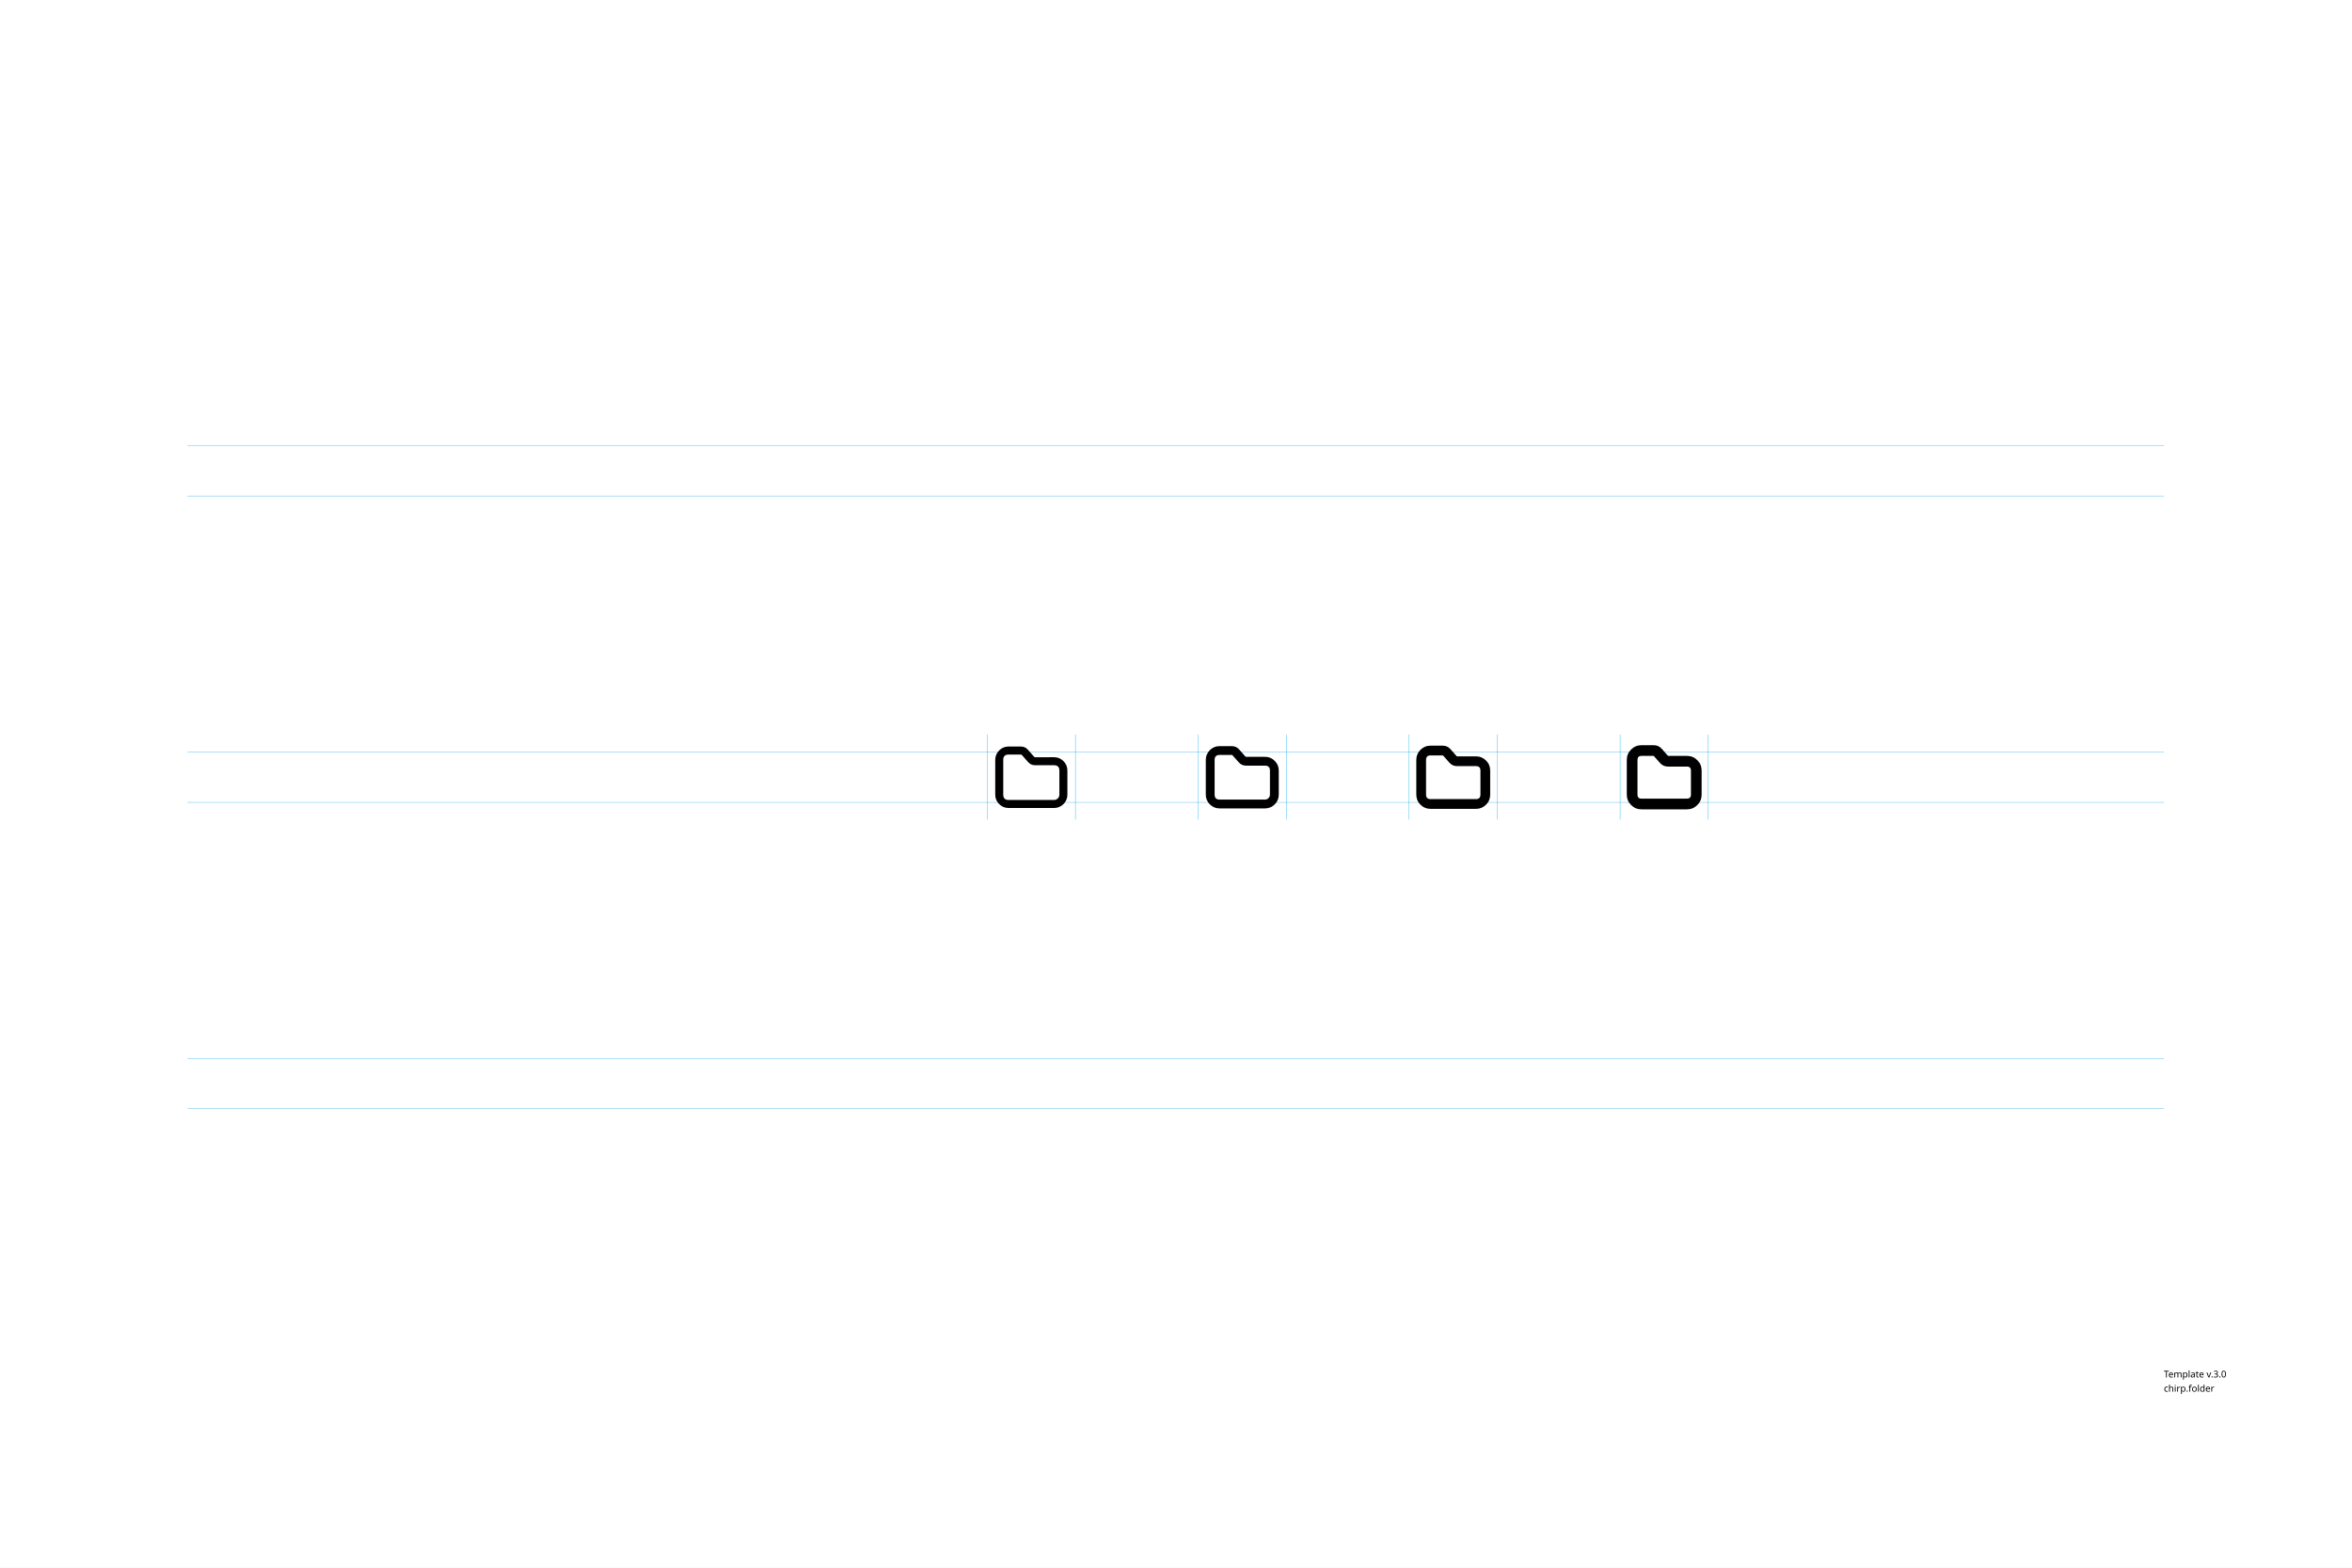
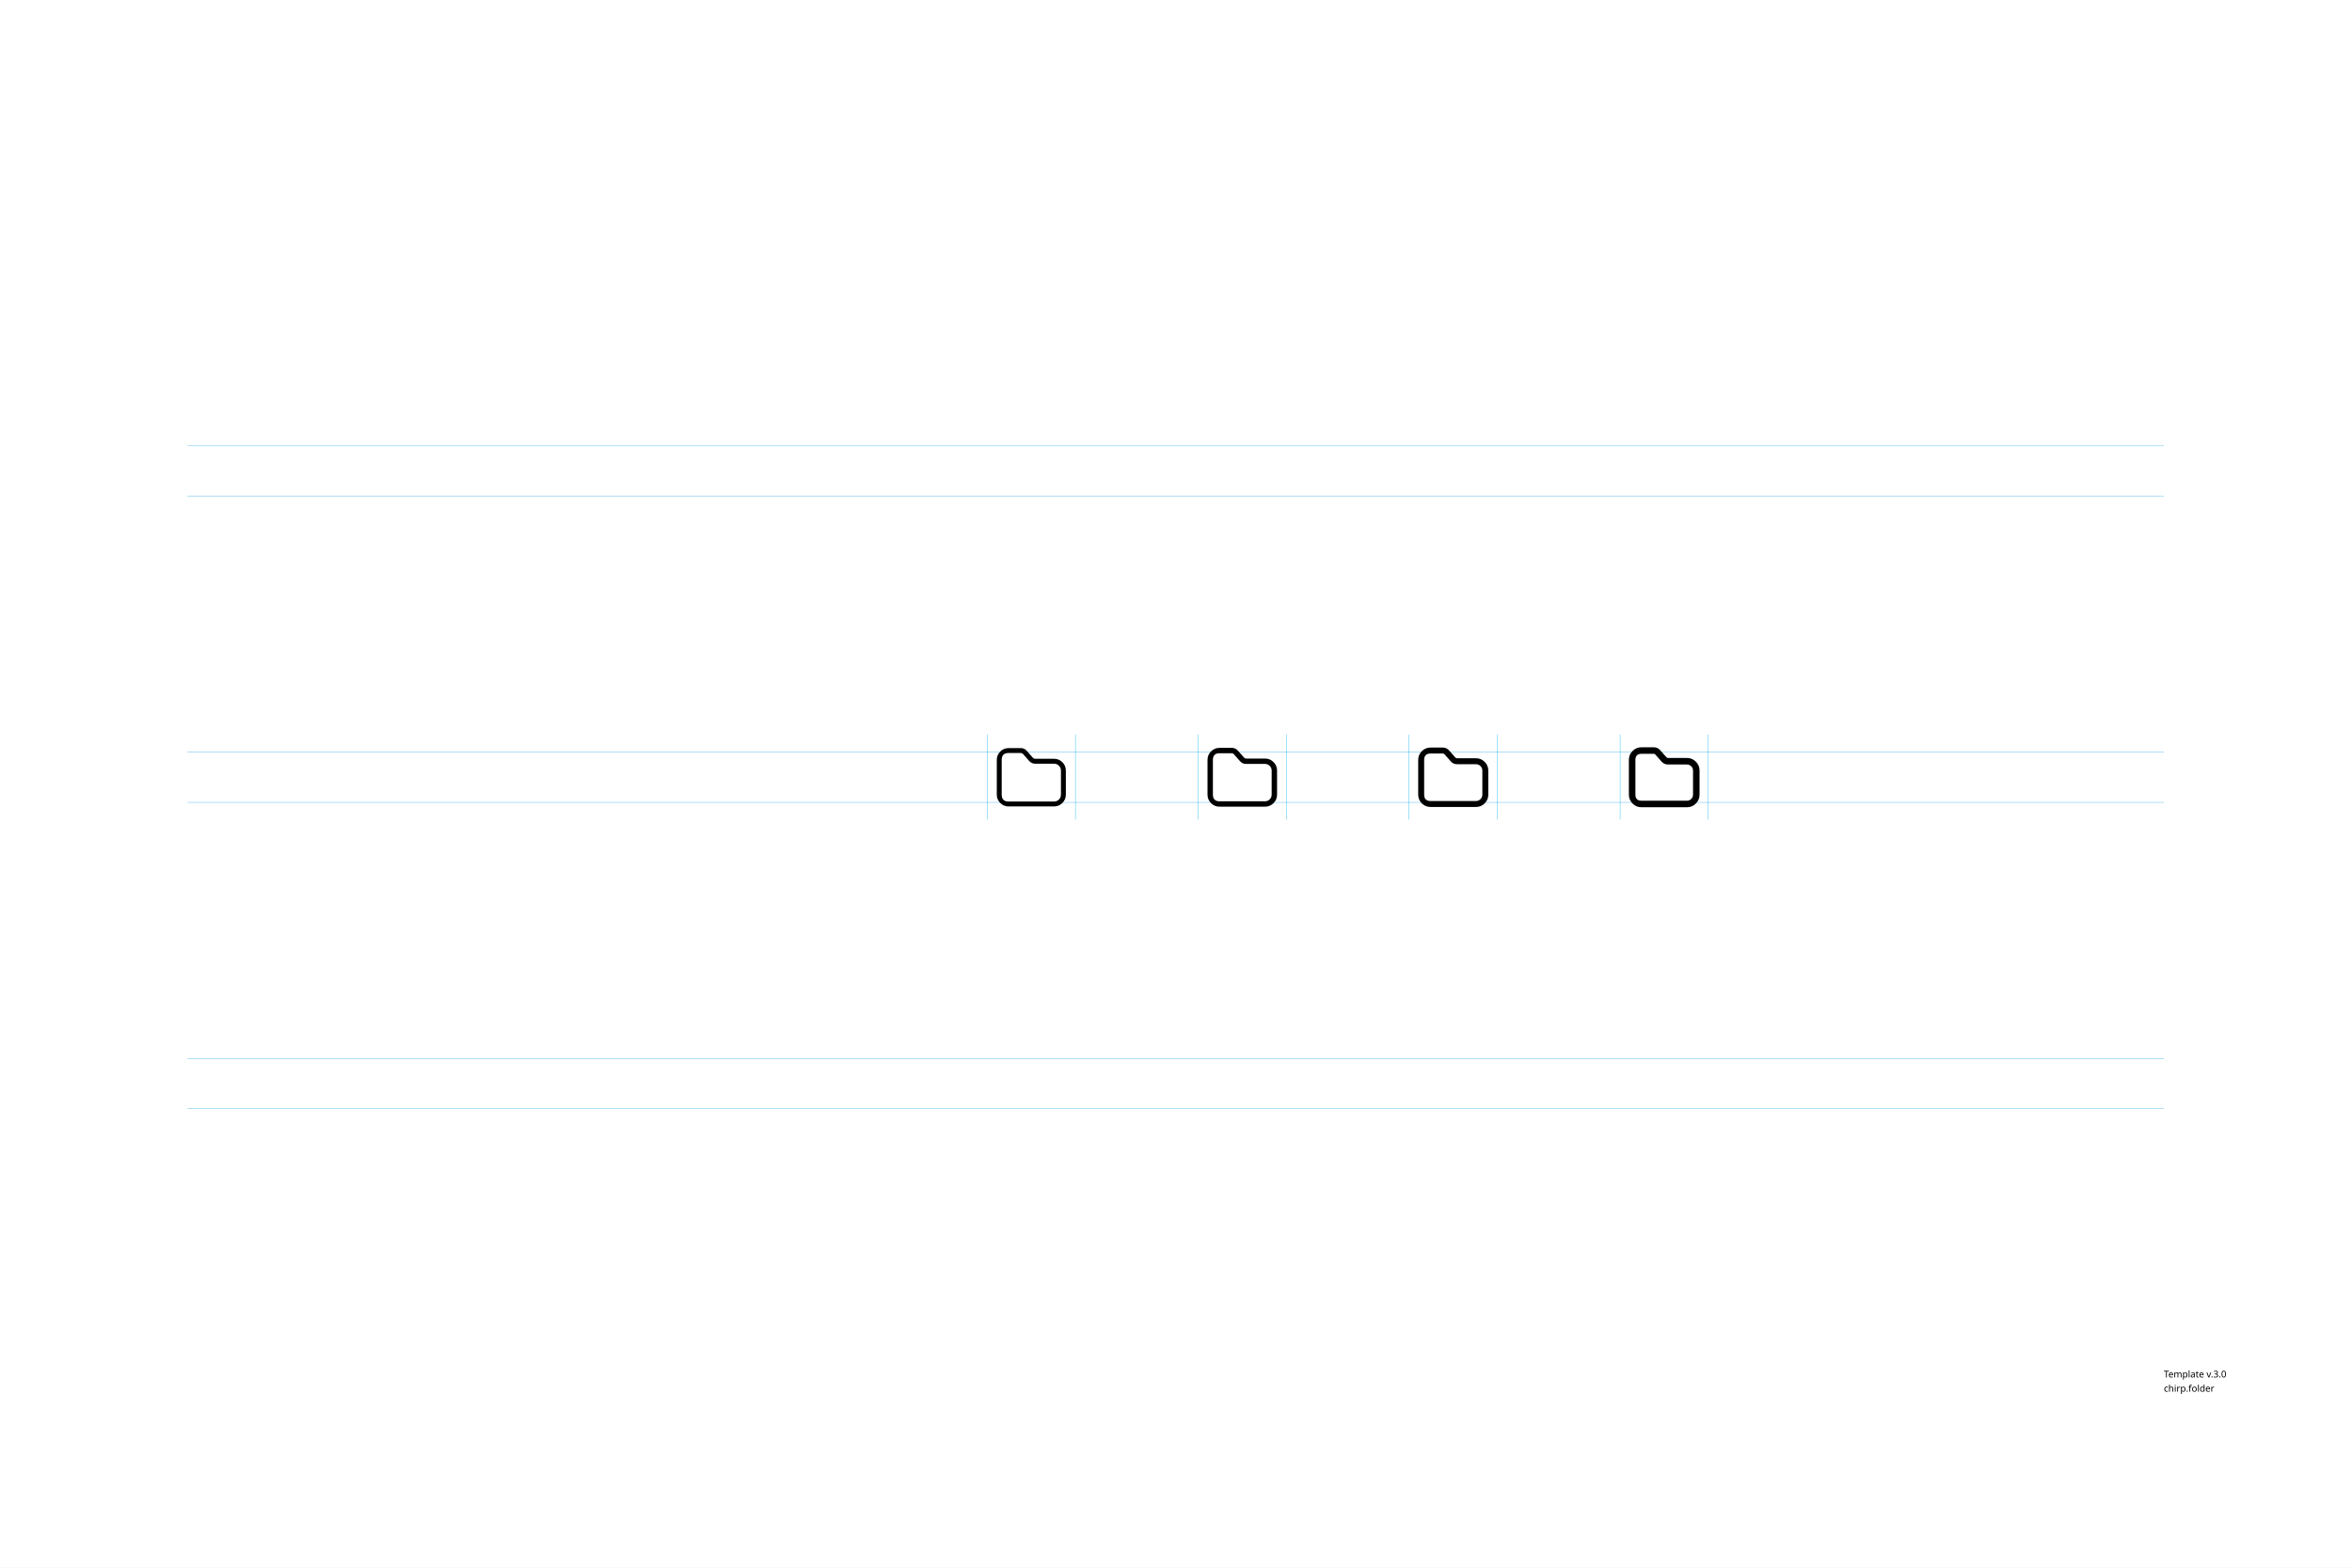
<svg xmlns="http://www.w3.org/2000/svg" version="1.1" width="3300" height="2200">
  <defs>
    <style>
.monochrome-0 {fill:#000000}
.hierarchical-0:primary {fill:#000000}
  </style>
  </defs>
  <g id="Notes">
    <rect height="2200" id="artboard" style="fill:white;opacity:1" width="3300" x="0" y="0" />
    <text id="template-version" style="stroke:none;fill:black;font-family:sans-serif;font-size:13;" transform="matrix(1 0 0 1 3036 1933)">Template v.3.0</text>
    <text id="descriptive-name" style="stroke:none;fill:black;font-family:sans-serif;font-size:13;" transform="matrix(1 0 0 1 3036 1953)">chirp.folder</text>
  </g>
  <g id="Guides">
    <line id="Baseline-S" x1="263" x2="3036" y1="696" y2="696" style="fill:none;stroke:#27AAE1;opacity:1;stroke-width:0.5;" />
    <line id="Capline-S" x1="263" x2="3036" y1="625.541" y2="625.541" style="fill:none;stroke:#27AAE1;opacity:1;stroke-width:0.5;" />
    <line id="Baseline-M" x1="263" x2="3036" y1="1126" y2="1126" style="fill:none;stroke:#27AAE1;opacity:1;stroke-width:0.5;" />
    <line id="Capline-M" x1="263" x2="3036" y1="1055.54" y2="1055.54" style="fill:none;stroke:#27AAE1;opacity:1;stroke-width:0.5;" />
    <line id="Baseline-L" x1="263" x2="3036" y1="1556" y2="1556" style="fill:none;stroke:#27AAE1;opacity:1;stroke-width:0.5;" />
    <line id="Capline-L" x1="263" x2="3036" y1="1485.54" y2="1485.54" style="fill:none;stroke:#27AAE1;opacity:1;stroke-width:0.5;" />
    <line id="left-margin-Regular-M" x1="1385.12" x2="1385.12" y1="1030.79" y2="1150.12" style="fill:none;stroke:#00AEEF;stroke-width:0.5;opacity:1.0;" />
    <line id="right-margin-Regular-M" x1="1508.88" x2="1508.88" y1="1030.79" y2="1150.12" style="fill:none;stroke:#00AEEF;stroke-width:0.5;opacity:1.0;" />
    <line id="left-margin-Medium-M" x1="1681.12" x2="1681.12" y1="1030.79" y2="1150.12" style="fill:none;stroke:#00AEEF;stroke-width:0.5;opacity:1.0;" />
    <line id="right-margin-Medium-M" x1="1804.88" x2="1804.88" y1="1030.79" y2="1150.12" style="fill:none;stroke:#00AEEF;stroke-width:0.5;opacity:1.0;" />
    <line id="left-margin-Semibold-M" x1="1977.12" x2="1977.12" y1="1030.79" y2="1150.12" style="fill:none;stroke:#00AEEF;stroke-width:0.5;opacity:1.0;" />
    <line id="right-margin-Semibold-M" x1="2100.88" x2="2100.88" y1="1030.79" y2="1150.12" style="fill:none;stroke:#00AEEF;stroke-width:0.5;opacity:1.0;" />
    <line id="left-margin-Bold-M" x1="2273.12" x2="2273.12" y1="1030.79" y2="1150.12" style="fill:none;stroke:#00AEEF;stroke-width:0.5;opacity:1.0;" />
    <line id="right-margin-Bold-M" x1="2396.88" x2="2396.88" y1="1030.79" y2="1150.12" style="fill:none;stroke:#00AEEF;stroke-width:0.5;opacity:1.0;" />
  </g>
  <g id="Symbols">
    <g id="Regular-M" transform="matrix(1 0 0 1 1447 1126)">
-       <path class="monochrome-0 hierarchical-0:primary" d="M-50.62 -59.61Q-50.62 -67.37 -45.13 -72.86Q-39.64 -78.36 -31.88 -78.36L-14.62 -78.36Q-8.6 -78.3 -4.73 -73.76L3.84 -64.08Q4.45 -63.36 5.31 -63.35L31.88 -63.36Q39.64 -63.36 45.13 -57.86Q50.63 -52.37 50.62 -44.6L50.62 -10.86Q50.63 -3.09 45.13 2.4Q39.64 7.89 31.88 7.89L-31.88 7.89Q-39.64 7.89 -45.13 2.4Q-50.63 -3.09 -50.63 -10.86L-50.62 -59.61ZM-39.38 -59.61L-39.38 -10.86Q-39.38 -3.36 -31.88 -3.36L31.88 -3.36Q34.98 -3.36 37.18 -5.55Q39.38 -7.75 39.38 -10.86L39.38 -44.61Q39.38 -52.11 31.88 -52.11L5.19 -52.11Q-0.77 -52.16 -4.59 -56.63L-13.27 -66.45Q-13.83 -67.1 -14.62 -67.11L-31.88 -67.11Q-39.38 -67.11 -39.38 -59.61Z" />
+       <path class="monochrome-0 hierarchical-0:primary" d="M-48.44 -59.61Q-48.44 -66.47 -43.59 -71.32Q-38.74 -76.17 -31.88 -76.17L-14.62 -76.17Q-9.62 -76.12 -6.39 -72.34L2.2 -62.63Q3.44 -61.19 5.28 -61.17L31.88 -61.17Q38.74 -61.17 43.59 -56.32Q48.44 -51.47 48.44 -44.61L48.44 -10.86Q48.44 -3.99 43.59 0.86Q38.74 5.71 31.88 5.71L-31.88 5.71Q-38.74 5.71 -43.59 0.86Q-48.44 -3.99 -48.44 -10.86L-48.44 -59.61ZM-41.56 -59.61L-41.56 -10.86Q-41.56 -1.17 -31.88 -1.17L31.88 -1.17Q35.89 -1.17 38.73 -4Q41.56 -6.84 41.56 -10.86L41.56 -44.61Q41.56 -48.62 38.73 -51.46Q35.89 -54.29 31.88 -54.29L5.22 -54.29Q0.24 -54.34 -2.95 -58.08L-11.61 -67.87Q-12.81 -69.27 -14.62 -69.29L-31.88 -69.29Q-41.56 -69.29 -41.56 -59.61Z" />
    </g>
    <g id="Medium-M" transform="matrix(1 0 0 1 1743 1126)">
-       <path class="monochrome-0 hierarchical-0:primary" d="M-51.19 -59.61Q-51.19 -67.6 -45.53 -73.26Q-39.87 -78.92 -31.88 -78.92L-14.62 -78.92Q-8.34 -78.86 -4.3 -74.13L4.26 -64.45Q4.72 -63.92 5.31 -63.92L31.88 -63.92Q39.87 -63.92 45.53 -58.26Q51.19 -52.6 51.19 -44.6L51.19 -10.86Q51.19 -2.86 45.53 2.8Q39.87 8.46 31.88 8.46L-31.88 8.46Q-39.87 8.46 -45.53 2.8Q-51.19 -2.86 -51.19 -10.86L-51.19 -59.61ZM-38.81 -59.61L-38.81 -10.86Q-38.81 -3.92 -31.88 -3.92L31.88 -3.92Q34.75 -3.92 36.78 -5.95Q38.81 -7.98 38.81 -10.86L38.81 -44.61Q38.81 -51.54 31.88 -51.54L5.19 -51.54Q-1.03 -51.6 -5.01 -56.26L-13.7 -66.08Q-14.09 -66.54 -14.62 -66.54L-31.88 -66.54Q-38.81 -66.54 -38.81 -59.61Z" />
+       <path class="monochrome-0 hierarchical-0:primary" d="M-48.78 -59.61Q-48.78 -66.61 -43.83 -71.56Q-38.88 -76.51 -31.88 -76.51L-14.62 -76.51Q-9.46 -76.46 -6.13 -72.56L2.46 -62.86Q3.6 -61.53 5.29 -61.51L31.88 -61.51Q38.88 -61.51 43.83 -56.56Q48.78 -51.61 48.78 -44.6L48.78 -10.86Q48.78 -3.85 43.83 1.1Q38.88 6.05 31.88 6.05L-31.88 6.05Q-38.88 6.05 -43.83 1.1Q-48.78 -3.85 -48.78 -10.86L-48.78 -59.61ZM-41.22 -59.61L-41.22 -10.86Q-41.22 -1.51 -31.88 -1.51L31.88 -1.51Q35.75 -1.51 38.48 -4.25Q41.22 -6.98 41.22 -10.86L41.22 -44.61Q41.22 -48.48 38.48 -51.21Q35.75 -53.95 31.88 -53.95L5.21 -53.95Q0.08 -54 -3.21 -57.85L-11.87 -67.65Q-12.97 -68.93 -14.62 -68.95L-31.88 -68.95Q-41.22 -68.95 -41.22 -59.61Z" />
    </g>
    <g id="Semibold-M" transform="matrix(1 0 0 1 2039 1126)">
-       <path class="monochrome-0 hierarchical-0:primary" d="M-51.84 -59.61Q-51.84 -67.88 -46 -73.73Q-40.15 -79.57 -31.88 -79.57L-14.62 -79.57Q-8.04 -79.51 -3.8 -74.55L4.75 -64.89Q5.02 -64.58 5.32 -64.57L31.88 -64.57Q40.15 -64.57 46 -58.73Q51.84 -52.88 51.84 -44.6L51.84 -10.86Q51.84 -2.58 46 3.27Q40.15 9.11 31.88 9.11L-31.88 9.11Q-40.15 9.11 -46 3.27Q-51.84 -2.58 -51.84 -10.86L-51.84 -59.61ZM-38.16 -59.61L-38.16 -10.86Q-38.16 -4.57 -31.88 -4.57L31.88 -4.57Q38.16 -4.57 38.16 -10.86L38.16 -44.61Q38.16 -50.89 31.88 -50.89L5.18 -50.89Q-1.34 -50.95 -5.5 -55.82L-14.2 -65.66Q-14.39 -65.88 -14.62 -65.89L-31.88 -65.89Q-38.16 -65.89 -38.16 -59.61Z" />
+       <path class="monochrome-0 hierarchical-0:primary" d="M-49.18 -59.61Q-49.18 -66.77 -44.11 -71.84Q-39.04 -76.91 -31.88 -76.91L-14.62 -76.91Q-9.27 -76.86 -5.82 -72.82L2.76 -63.13Q3.78 -61.93 5.29 -61.91L31.88 -61.91Q39.04 -61.91 44.11 -56.84Q49.18 -51.77 49.18 -44.6L49.18 -10.86Q49.18 -3.69 44.11 1.38Q39.04 6.45 31.88 6.45L-31.88 6.45Q-39.04 6.45 -44.11 1.38Q-49.18 -3.69 -49.18 -10.86L-49.18 -59.61ZM-40.82 -59.61L-40.82 -10.86Q-40.82 -1.91 -31.88 -1.91L31.88 -1.91Q35.58 -1.91 38.2 -4.53Q40.82 -7.15 40.82 -10.86L40.82 -44.61Q40.82 -48.31 38.2 -50.93Q35.58 -53.55 31.88 -53.55L5.21 -53.55Q-0.1 -53.6 -3.51 -57.58L-12.18 -67.39Q-13.16 -68.53 -14.62 -68.55L-31.88 -68.55Q-40.82 -68.55 -40.82 -59.61Z" />
    </g>
    <g id="Bold-M" transform="matrix(1 0 0 1 2335 1126)">
-       <path class="monochrome-0 hierarchical-0:primary" d="M-52.5 -59.61Q-52.5 -68.15 -46.46 -74.19Q-40.42 -80.23 -31.88 -80.23L-14.62 -80.23Q-7.73 -80.16 -3.3 -74.98L5.24 -65.32L5.32 -65.23L31.88 -65.23Q40.42 -65.23 46.46 -59.19Q52.5 -53.15 52.5 -44.6L52.5 -10.86Q52.5 -2.31 46.46 3.73Q40.42 9.77 31.88 9.77L-31.88 9.77Q-40.42 9.77 -46.46 3.73Q-52.5 -2.31 -52.5 -10.86L-52.5 -59.61ZM-37.5 -59.61L-37.5 -10.86Q-37.5 -5.23 -31.88 -5.23L31.88 -5.23Q37.5 -5.23 37.5 -10.86L37.5 -44.61Q37.5 -50.23 31.88 -50.23L5.18 -50.23Q-1.64 -50.3 -5.99 -55.39L-14.7 -65.23L-31.88 -65.23Q-37.5 -65.23 -37.5 -59.61Z" />
+       <path class="monochrome-0 hierarchical-0:primary" d="M-49.58 -59.61Q-49.58 -66.94 -44.4 -72.13Q-39.21 -77.31 -31.88 -77.31L-14.62 -77.31Q-9.09 -77.26 -5.52 -73.08L3.06 -63.39Q3.97 -62.33 5.3 -62.31L31.88 -62.31Q39.21 -62.31 44.4 -57.13Q49.58 -51.94 49.58 -44.6L49.58 -10.86Q49.58 -3.52 44.4 1.67Q39.21 6.85 31.88 6.85L-31.88 6.85Q-39.21 6.85 -44.4 1.67Q-49.58 -3.52 -49.58 -10.86L-49.58 -59.61ZM-40.42 -59.61L-40.42 -10.86Q-40.42 -2.31 -31.88 -2.31L31.88 -2.31Q35.41 -2.31 37.92 -4.81Q40.42 -7.32 40.42 -10.86L40.42 -44.61Q40.42 -48.14 37.92 -50.65Q35.41 -53.15 31.88 -53.15L5.2 -53.15Q-0.29 -53.2 -3.81 -57.32L-12.48 -67.13Q-13.34 -68.13 -14.62 -68.15L-31.88 -68.15Q-40.42 -68.15 -40.42 -59.61Z" />
    </g>
  </g>
</svg>
